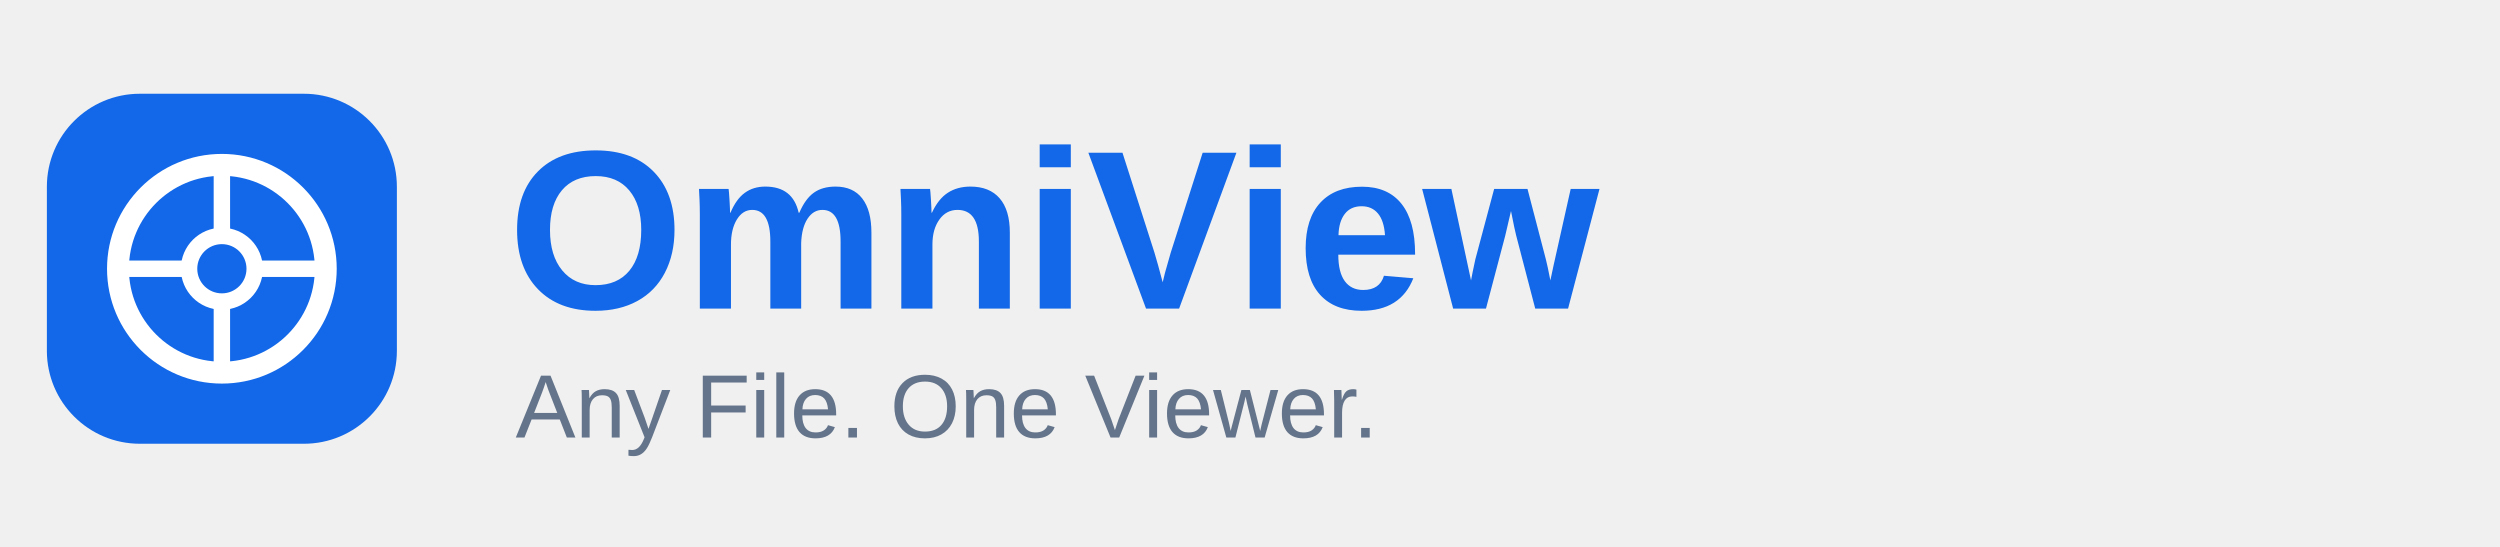
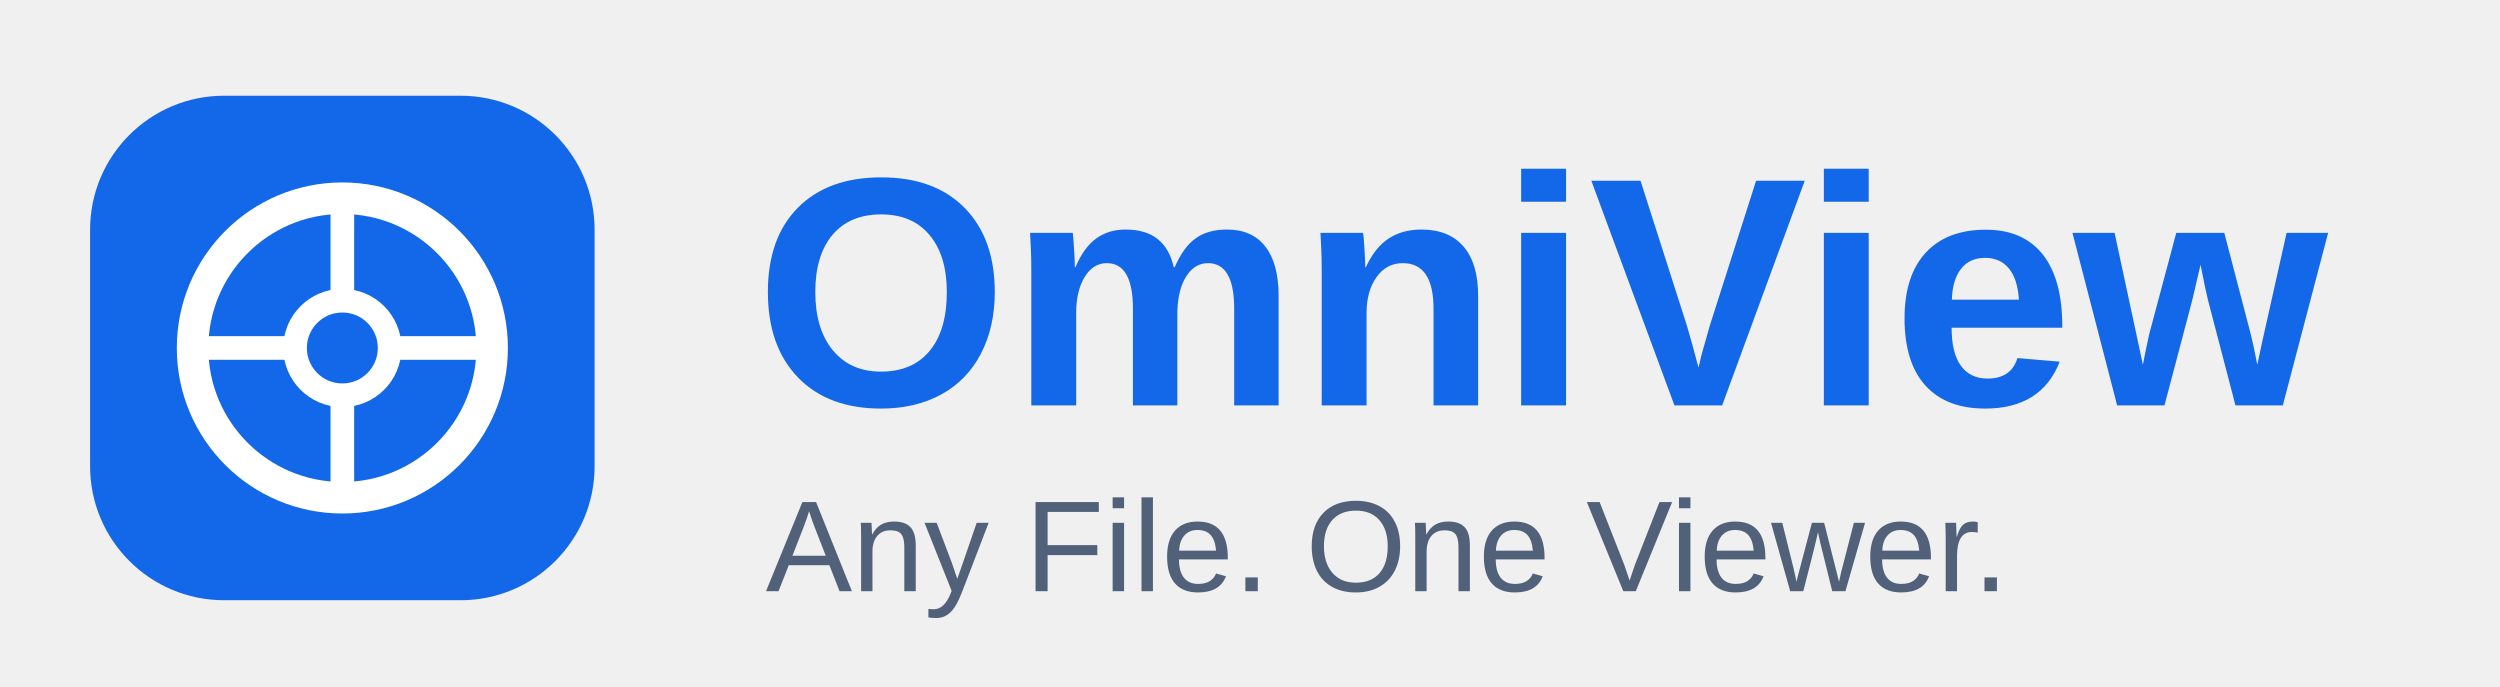
- <svg xmlns="http://www.w3.org/2000/svg" width="640" height="140" viewBox="0 0 640 140" role="img" aria-labelledby="title desc">
-   <g transform="translate(12 24) scale(1.4)">
+ <svg xmlns="http://www.w3.org/2000/svg" width="444" height="122" viewBox="-4 7 444 122" role="img" aria-labelledby="title desc">
+   <style>
+ @media (prefers-color-scheme: dark){.tagline{fill:#a5b4cc}}
+ .brand-mark{opacity:1}
+ @media (prefers-reduced-motion: no-preference){.brand-mark{animation:mark-reveal 650ms ease-out}}
+ @keyframes mark-reveal{from{opacity:.4}to{opacity:1}}
+ </style>
+   <g class="brand-mark" transform="translate(12 24) scale(1.4)">
    <rect width="64" height="64" rx="17" fill="#1268e8" />
    <circle cx="32" cy="32" r="19" fill="none" stroke="white" stroke-width="4" />
    <path d="M32 13v38M13 32h38" stroke="white" stroke-width="3" />
    <circle cx="32" cy="32" r="6" fill="#1268e8" stroke="white" stroke-width="3" />
  </g>
  <text x="130" y="79" font-family="Segoe UI,Arial,sans-serif" font-size="58" font-weight="700" fill="#1268e8">OmniView</text>
-   <text x="132" y="112" font-family="Segoe UI,Arial,sans-serif" font-size="23" fill="#64748b">Any File. One Viewer.</text>
+   <text x="132" y="112" font-family="Segoe UI,Arial,sans-serif" font-size="23" class="tagline" fill="#52617a">Any File. One Viewer.</text>
</svg>
